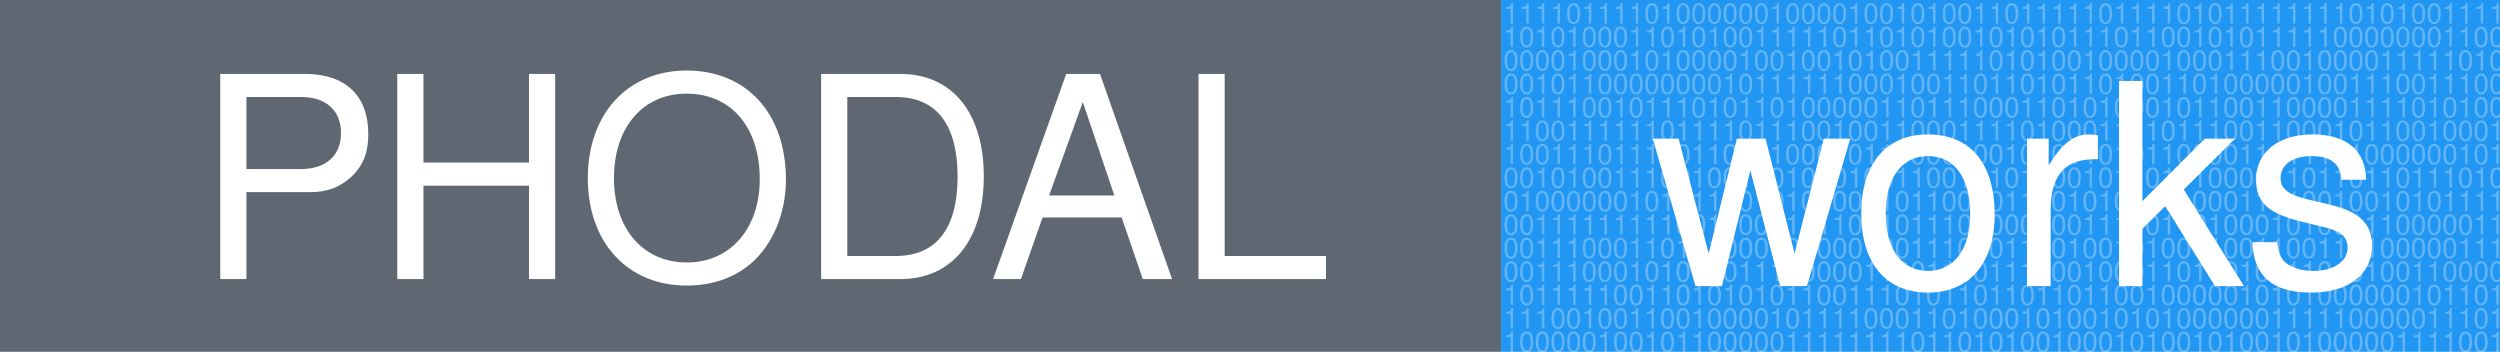
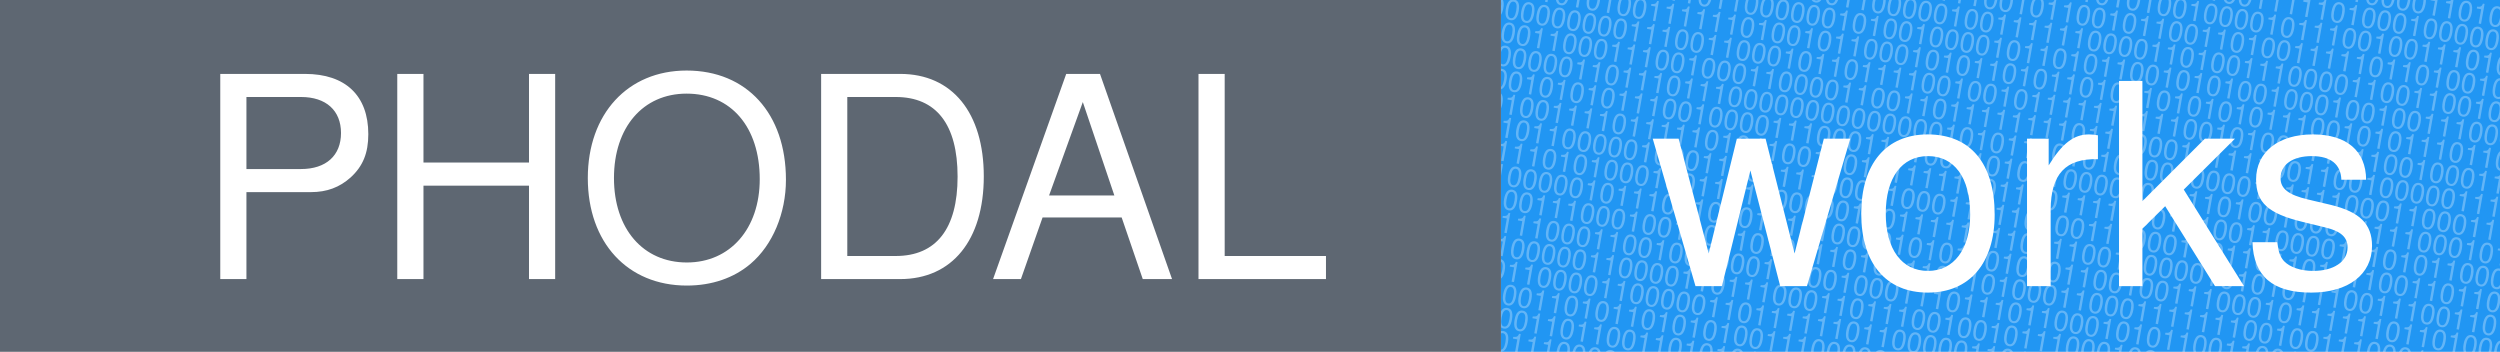
<svg xmlns="http://www.w3.org/2000/svg" baseProfile="full" height="150" version="1.1" width="1066">
  <defs />
  <g fill="none" id="shapes">
+     <rect fill="#2196F3" height="150" width="426" x="640" y="0" />
+     <text fill="#FFFFFF" font-family="Helvetica" font-size="12" opacity="0.3" transform="rotate(10 1000, 0)" x="641" y="0">111100011011010100001111101001010111110100111001011000100001101011110111010011111101010010001101001</text>
+     <text fill="#FFFFFF" font-family="Helvetica" font-size="12" opacity="0.3" transform="rotate(10 1000, 0)" x="641" y="10">101101110011001000001111000110101011010110111100111110100010000011010000101001100110010000011011100</text>
+     <text fill="#FFFFFF" font-family="Helvetica" font-size="12" opacity="0.3" transform="rotate(10 1000, 0)" x="641" y="20">000100011001110010111001000000000011010101001000010111001001110101001000101000010011011010001001011</text>
+     <text fill="#FFFFFF" font-family="Helvetica" font-size="12" opacity="0.3" transform="rotate(10 1000, 0)" x="641" y="30">001010000101101001001010101011100101100101100110100111110110100100010001011001001110100010111001011</text>
+     <text fill="#FFFFFF" font-family="Helvetica" font-size="12" opacity="0.3" transform="rotate(10 1000, 0)" x="641" y="40">100100011110010110100011000001001111110000110100111000011001100100000101111110100110100001100001000</text>
+     <text fill="#FFFFFF" font-family="Helvetica" font-size="12" opacity="0.3" transform="rotate(10 1000, 0)" x="641" y="50">010110101001101100000010100100001011010110010101001000100100111000010100000011000101000101100111000</text>
+     <text fill="#FFFFFF" font-family="Helvetica" font-size="12" opacity="0.3" transform="rotate(10 1000, 0)" x="641" y="60">111101010011111101001011000101011010110100101010101110010101110110011110011101110110001110011101110</text>
+     <text fill="#FFFFFF" font-family="Helvetica" font-size="12" opacity="0.3" transform="rotate(10 1000, 0)" x="641" y="70">000000000111001100010110111100100101111111111001010011101100100011000011101100101001111110100010010</text>
+     <text fill="#FFFFFF" font-family="Helvetica" font-size="12" opacity="0.3" transform="rotate(10 1000, 0)" x="641" y="80">000110001110010001100001100110111111110111000101111001100100000111110000010011000101000100111000001</text>
+     <text fill="#FFFFFF" font-family="Helvetica" font-size="12" opacity="0.3" transform="rotate(10 1000, 0)" x="641" y="90">100000110111011100000000000000101011101010100100001111110001100011100011000100001000100101101101001</text>
+     <text fill="#FFFFFF" font-family="Helvetica" font-size="12" opacity="0.3" transform="rotate(10 1000, 0)" x="641" y="100">000101010111001000011100011110001010110000000011010010001111100010110111100000110010100101000110000</text>
+     <text fill="#FFFFFF" font-family="Helvetica" font-size="12" opacity="0.3" transform="rotate(10 1000, 0)" x="641" y="110">101001111011111010110010011111110011101111100101001100001110101100000101010001011111010101011101001</text>
+     <text fill="#FFFFFF" font-family="Helvetica" font-size="12" opacity="0.3" transform="rotate(10 1000, 0)" x="641" y="120">111011000001000110011110000100011011010011100011011011010110011011011110011001011111000010011001011</text>
+     <text fill="#FFFFFF" font-family="Helvetica" font-size="12" opacity="0.3" transform="rotate(10 1000, 0)" x="641" y="130">111110101000100111110000011011111111011100100000101010111001110011011001111111011111111011110111001</text>
+     <text fill="#FFFFFF" font-family="Helvetica" font-size="12" opacity="0.3" transform="rotate(10 1000, 0)" x="641" y="140">011000001011100101010101000010101001000110010011100010111111011010000111001010101010000011000011101</text>
+     <text fill="#FFFFFF" font-family="Helvetica" font-size="12" opacity="0.3" transform="rotate(10 1000, 0)" x="641" y="150">011001110001001100101011101011101101000110001111111001001110001111010000000010111111001000111111100</text>
+     <text fill="#FFFFFF" font-family="Helvetica" font-size="12" opacity="0.3" transform="rotate(10 1000, 0)" x="641" y="160">011111000110010010001100010001110111011000101011001100101111001101111011011100100101001001100100010</text>
+     <text fill="#FFFFFF" font-family="Helvetica" font-size="12" opacity="0.3" transform="rotate(10 1000, 0)" x="641" y="170">011100000110000110111000110111001001011100010001111111110010101011110111000101100101111111001110110</text>
+     <text fill="#FFFFFF" font-family="Helvetica" font-size="12" opacity="0.3" transform="rotate(10 1000, 0)" x="641" y="180">101011000011000001101111110110000011010011110010101110010110010001101101000010011000100111011110110</text>
+     <text fill="#FFFFFF" font-family="Helvetica" font-size="12" opacity="0.3" transform="rotate(10 1000, 0)" x="641" y="190">101000110101101010100111000001000000110111011110000111011110101100111100110110010011100110011100101</text>
+     <text fill="#FFFFFF" font-family="Helvetica" font-size="12" opacity="0.3" transform="rotate(10 1000, 0)" x="641" y="200">110000110110011010101000111011001010000100101001010011001001110011111010001001111101010101100010010</text>
+     <text fill="#FFFFFF" font-family="Helvetica" font-size="12" opacity="0.3" transform="rotate(10 1000, 0)" x="641" y="210">010001110000110011101011000000101011101111011011110101001011101001100001011001011001110000011101010</text>
+     <text fill="#FFFFFF" font-family="Helvetica" font-size="12" opacity="0.3" transform="rotate(10 1000, 0)" x="641" y="220">011101011100011011000001010000010101000110010110011000000001010110100100011011100100010010000011100</text>
+     <text fill="#FFFFFF" font-family="Helvetica" font-size="12" opacity="0.3" transform="rotate(10 1000, 0)" x="641" y="230">000101011101101010100000110110010001010001101010011000110101011111101011101101000110111100011001011</text>
+     <text fill="#FFFFFF" font-family="Helvetica" font-size="12" opacity="0.3" transform="rotate(10 1000, 0)" x="641" y="240">100011001010100110110010111010111000111100000001100000001011001011010111110101110110010000111101110</text>
+     <text fill="#FFFFFF" font-family="Helvetica" font-size="12" opacity="0.3" transform="rotate(10 1000, 0)" x="641" y="250">111001010100010011000010101100101011000001010000101010110001010001100111100101001101001011110110010</text>
+     <text fill="#FFFFFF" font-family="Helvetica" font-size="12" opacity="0.3" transform="rotate(10 1000, 0)" x="641" y="260">100000011111100100101010101110111100111111101110000010001010001011111011111001100011011010100000100</text>
+     <text fill="#FFFFFF" font-family="Helvetica" font-size="12" opacity="0.3" transform="rotate(10 1000, 0)" x="641" y="270">001001111001111101111100010010001011110010101010001000110110011011101001011110111100100110100100111</text>
+     <text fill="#FFFFFF" font-family="Helvetica" font-size="12" opacity="0.3" transform="rotate(10 1000, 0)" x="641" y="280">010001011100000111110011100100111010111111010001100110110010010111000110000011110000001101011100101</text>
+     <text fill="#FFFFFF" font-family="Helvetica" font-size="12" opacity="0.3" transform="rotate(10 1000, 0)" x="641" y="290">100100010101000101011101111011100111110010010010100000111110101000001101111001100111110010110110010</text>
    <rect fill="#5E6772" height="150" width="640" x="0" y="0" />
-     <rect fill="#2196F3" height="150" width="426" x="640" y="0" />
    <text fill="#FFFFFF" font-family="Helvetica" font-size="120" x="83" y="119">PHODAL</text>
    <text fill="#FFFFFF" font-family="Helvetica" font-size="120" x="704" y="122">works</text>
-     <text fill="#FFFFFF" font-family="Helvetica" font-size="12" opacity="0.3" x="641" y="10">111101111010000001000010010100110111110111101011111111010100111111011110000100000011101100111111010</text>
-     <text fill="#FFFFFF" font-family="Helvetica" font-size="12" opacity="0.3" x="641" y="20">101010001101010011111011010100101010111011001010111110000000110011111100000000100101110001011111000</text>
-     <text fill="#FFFFFF" font-family="Helvetica" font-size="12" opacity="0.3" x="641" y="30">000010001010000100100101001111101010010000100011100100001111101011111001001110001101000101111101111</text>
-     <text fill="#FFFFFF" font-family="Helvetica" font-size="12" opacity="0.3" x="641" y="40">001011000000001011111100010011011010110100110100000100111001110010001001001000110101110110000110011</text>
-     <text fill="#FFFFFF" font-family="Helvetica" font-size="12" opacity="0.3" x="641" y="50">101110010111010110100000110111000110101000101100110000111101010010111110011111000001100111011110100</text>
-     <text fill="#FFFFFF" font-family="Helvetica" font-size="12" opacity="0.3" x="641" y="60">110011111101111011100100110001111010001111011100110001011001000111110110101001110111001010011000111</text>
-     <text fill="#FFFFFF" font-family="Helvetica" font-size="12" opacity="0.3" x="641" y="70">100111011110110111000101100001001010110101100001111111100000010101000101010000000101000010010010101</text>
-     <text fill="#FFFFFF" font-family="Helvetica" font-size="12" opacity="0.3" x="641" y="80">001010011100100110100010011001010100010110111000011011011011101000111101101011001000110010110101010</text>
-     <text fill="#FFFFFF" font-family="Helvetica" font-size="12" opacity="0.3" x="641" y="90">010000001011110010100000101100001100101011110001101001001010111110001001010000010111000110000000000</text>
-     <text fill="#FFFFFF" font-family="Helvetica" font-size="12" opacity="0.3" x="641" y="100">001111111110011000111100101110100000011100110100010100111000001110001010001111001110000111001001111</text>
-     <text fill="#FFFFFF" font-family="Helvetica" font-size="12" opacity="0.3" x="641" y="110">001110001101110001010001001110001110100101001100110011110000011101101100011010001010110001010010101</text>
-     <text fill="#FFFFFF" font-family="Helvetica" font-size="12" opacity="0.3" x="641" y="120">001110001010100111100001100110011100010001101101011101010011000000101001011011011000000100011111100</text>
-     <text fill="#FFFFFF" font-family="Helvetica" font-size="12" opacity="0.3" x="641" y="130">101111100110101010110011101011011011011001000001010100000010110101000111000001110011001101010000011</text>
-     <text fill="#FFFFFF" font-family="Helvetica" font-size="12" opacity="0.3" x="641" y="140">111001001100100001011110001101000101001010100000011111000001110101111111110100100011110100111111011</text>
-     <text fill="#FFFFFF" font-family="Helvetica" font-size="12" opacity="0.3" x="641" y="150">100000100101100000111111110110101001000101001010010100000111100100000000001110001011101101101110001</text>
  </g>
</svg>
